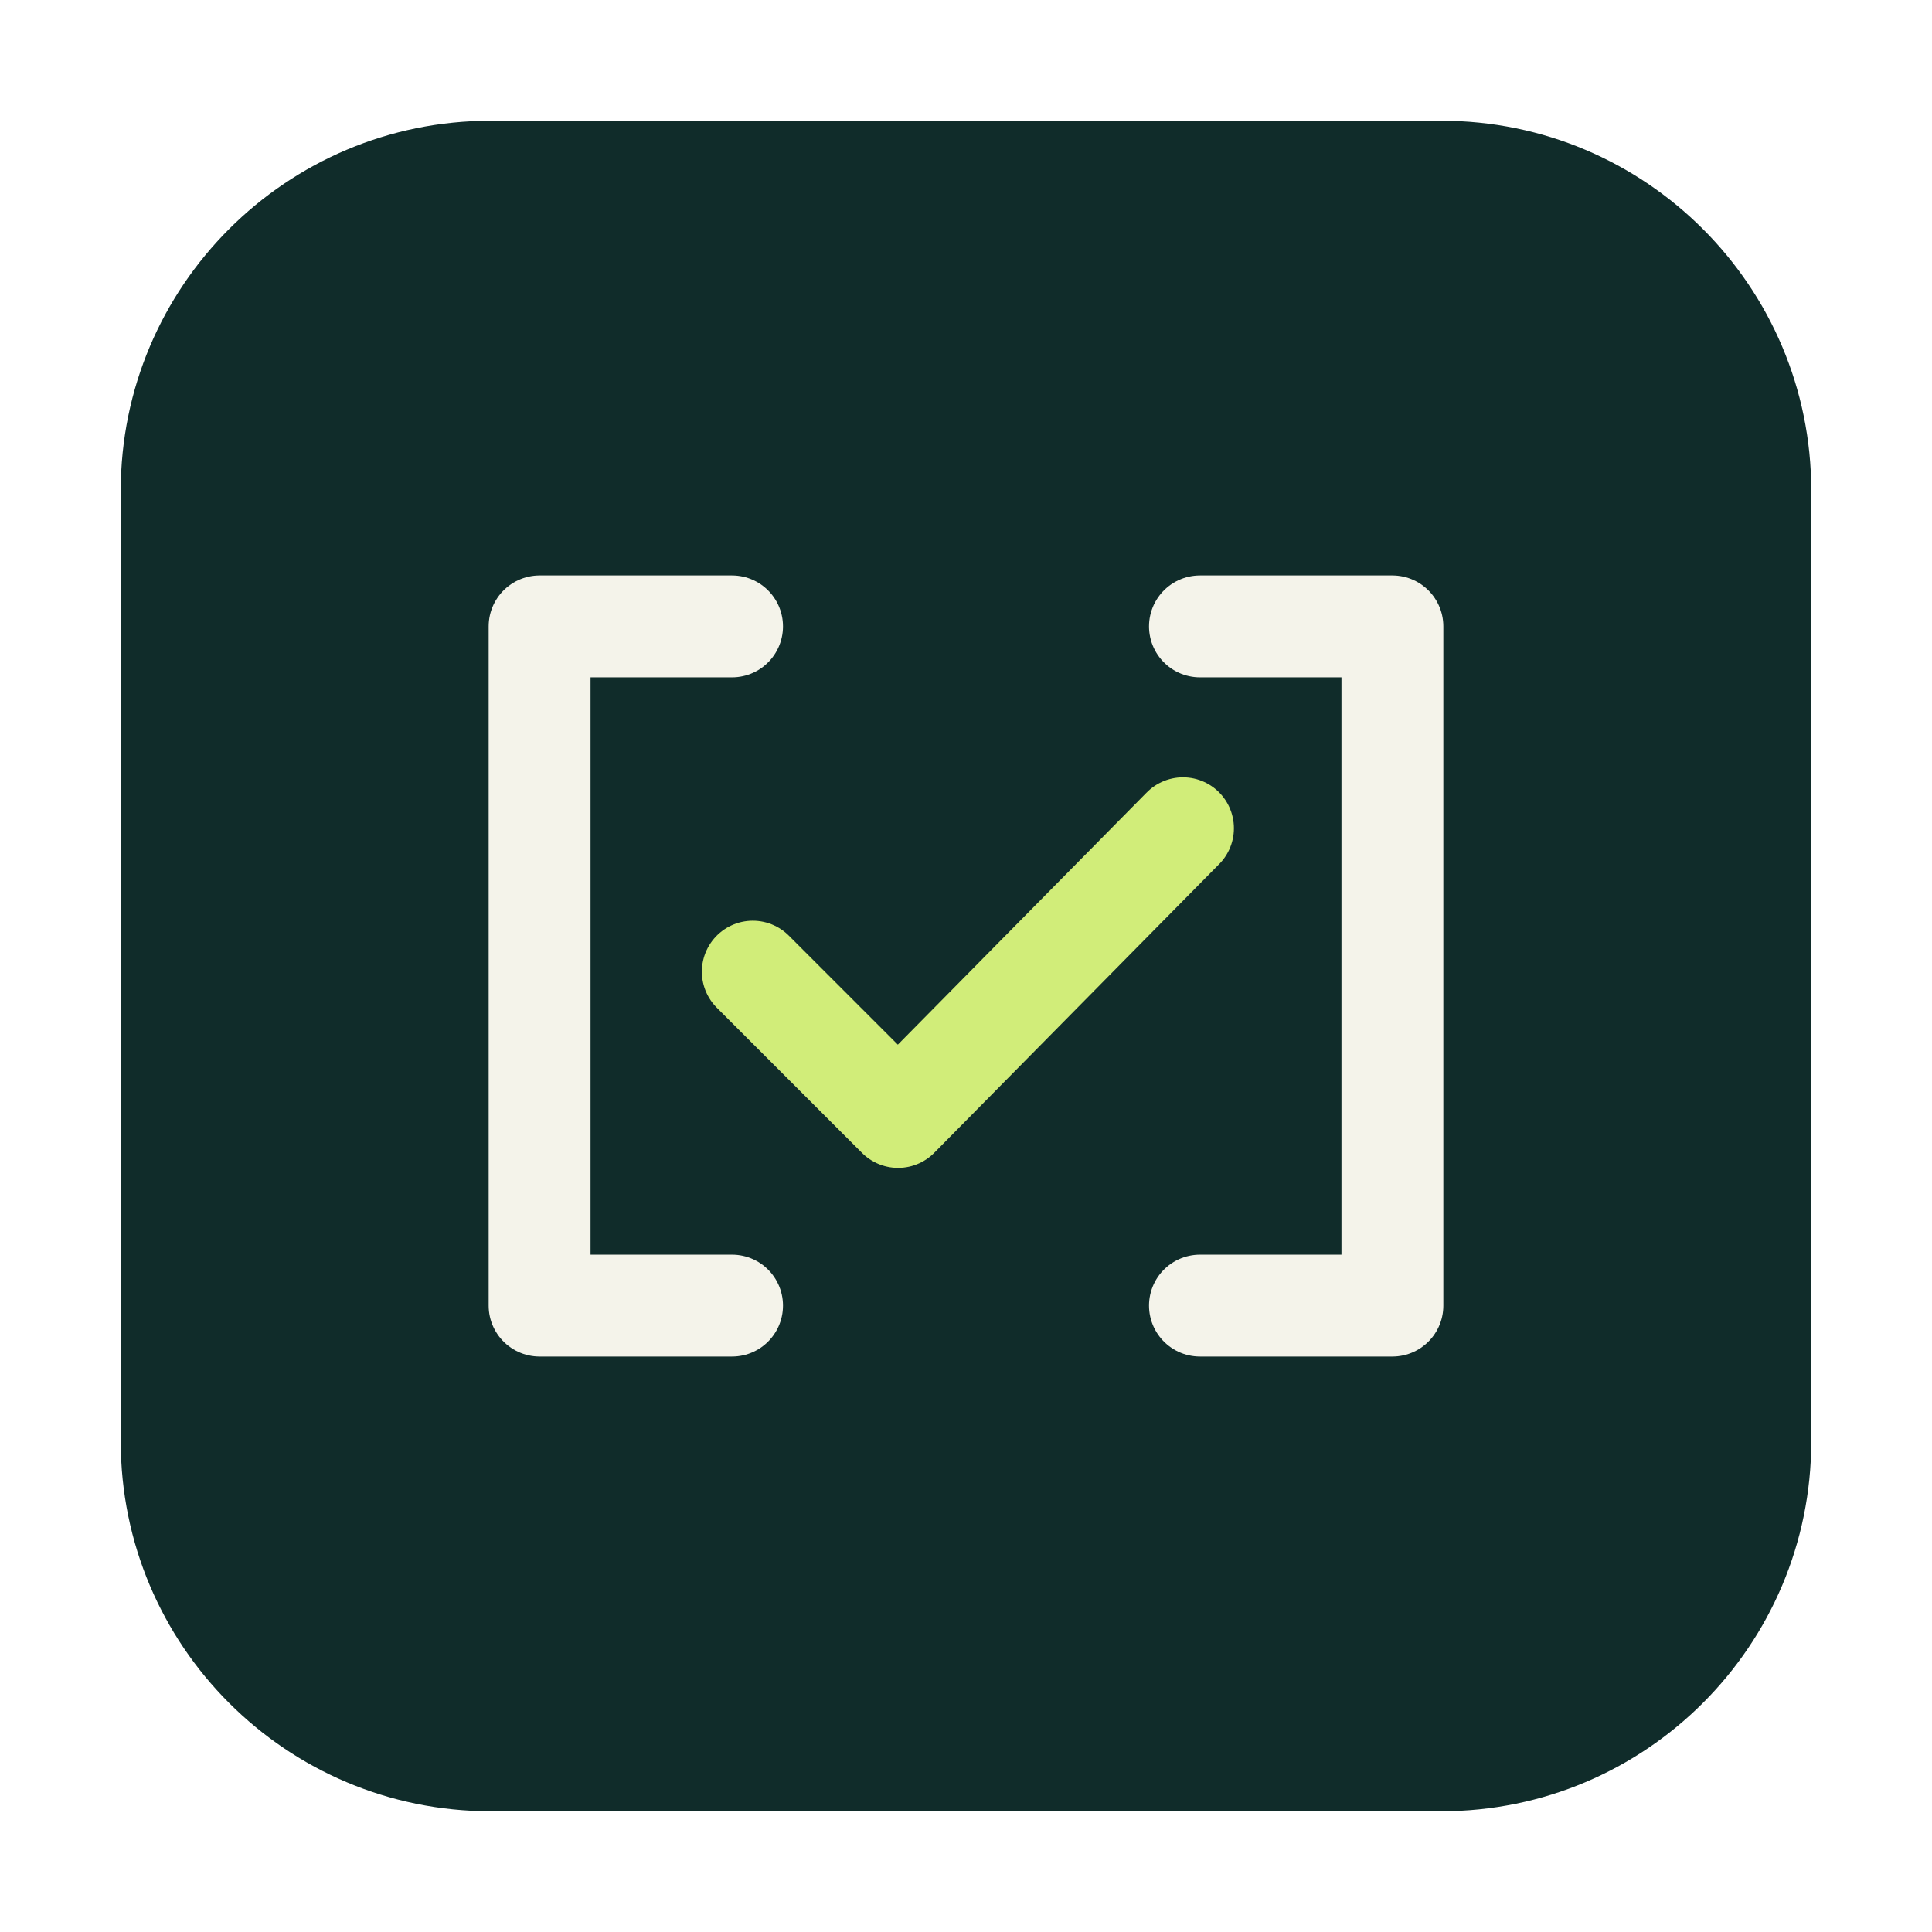
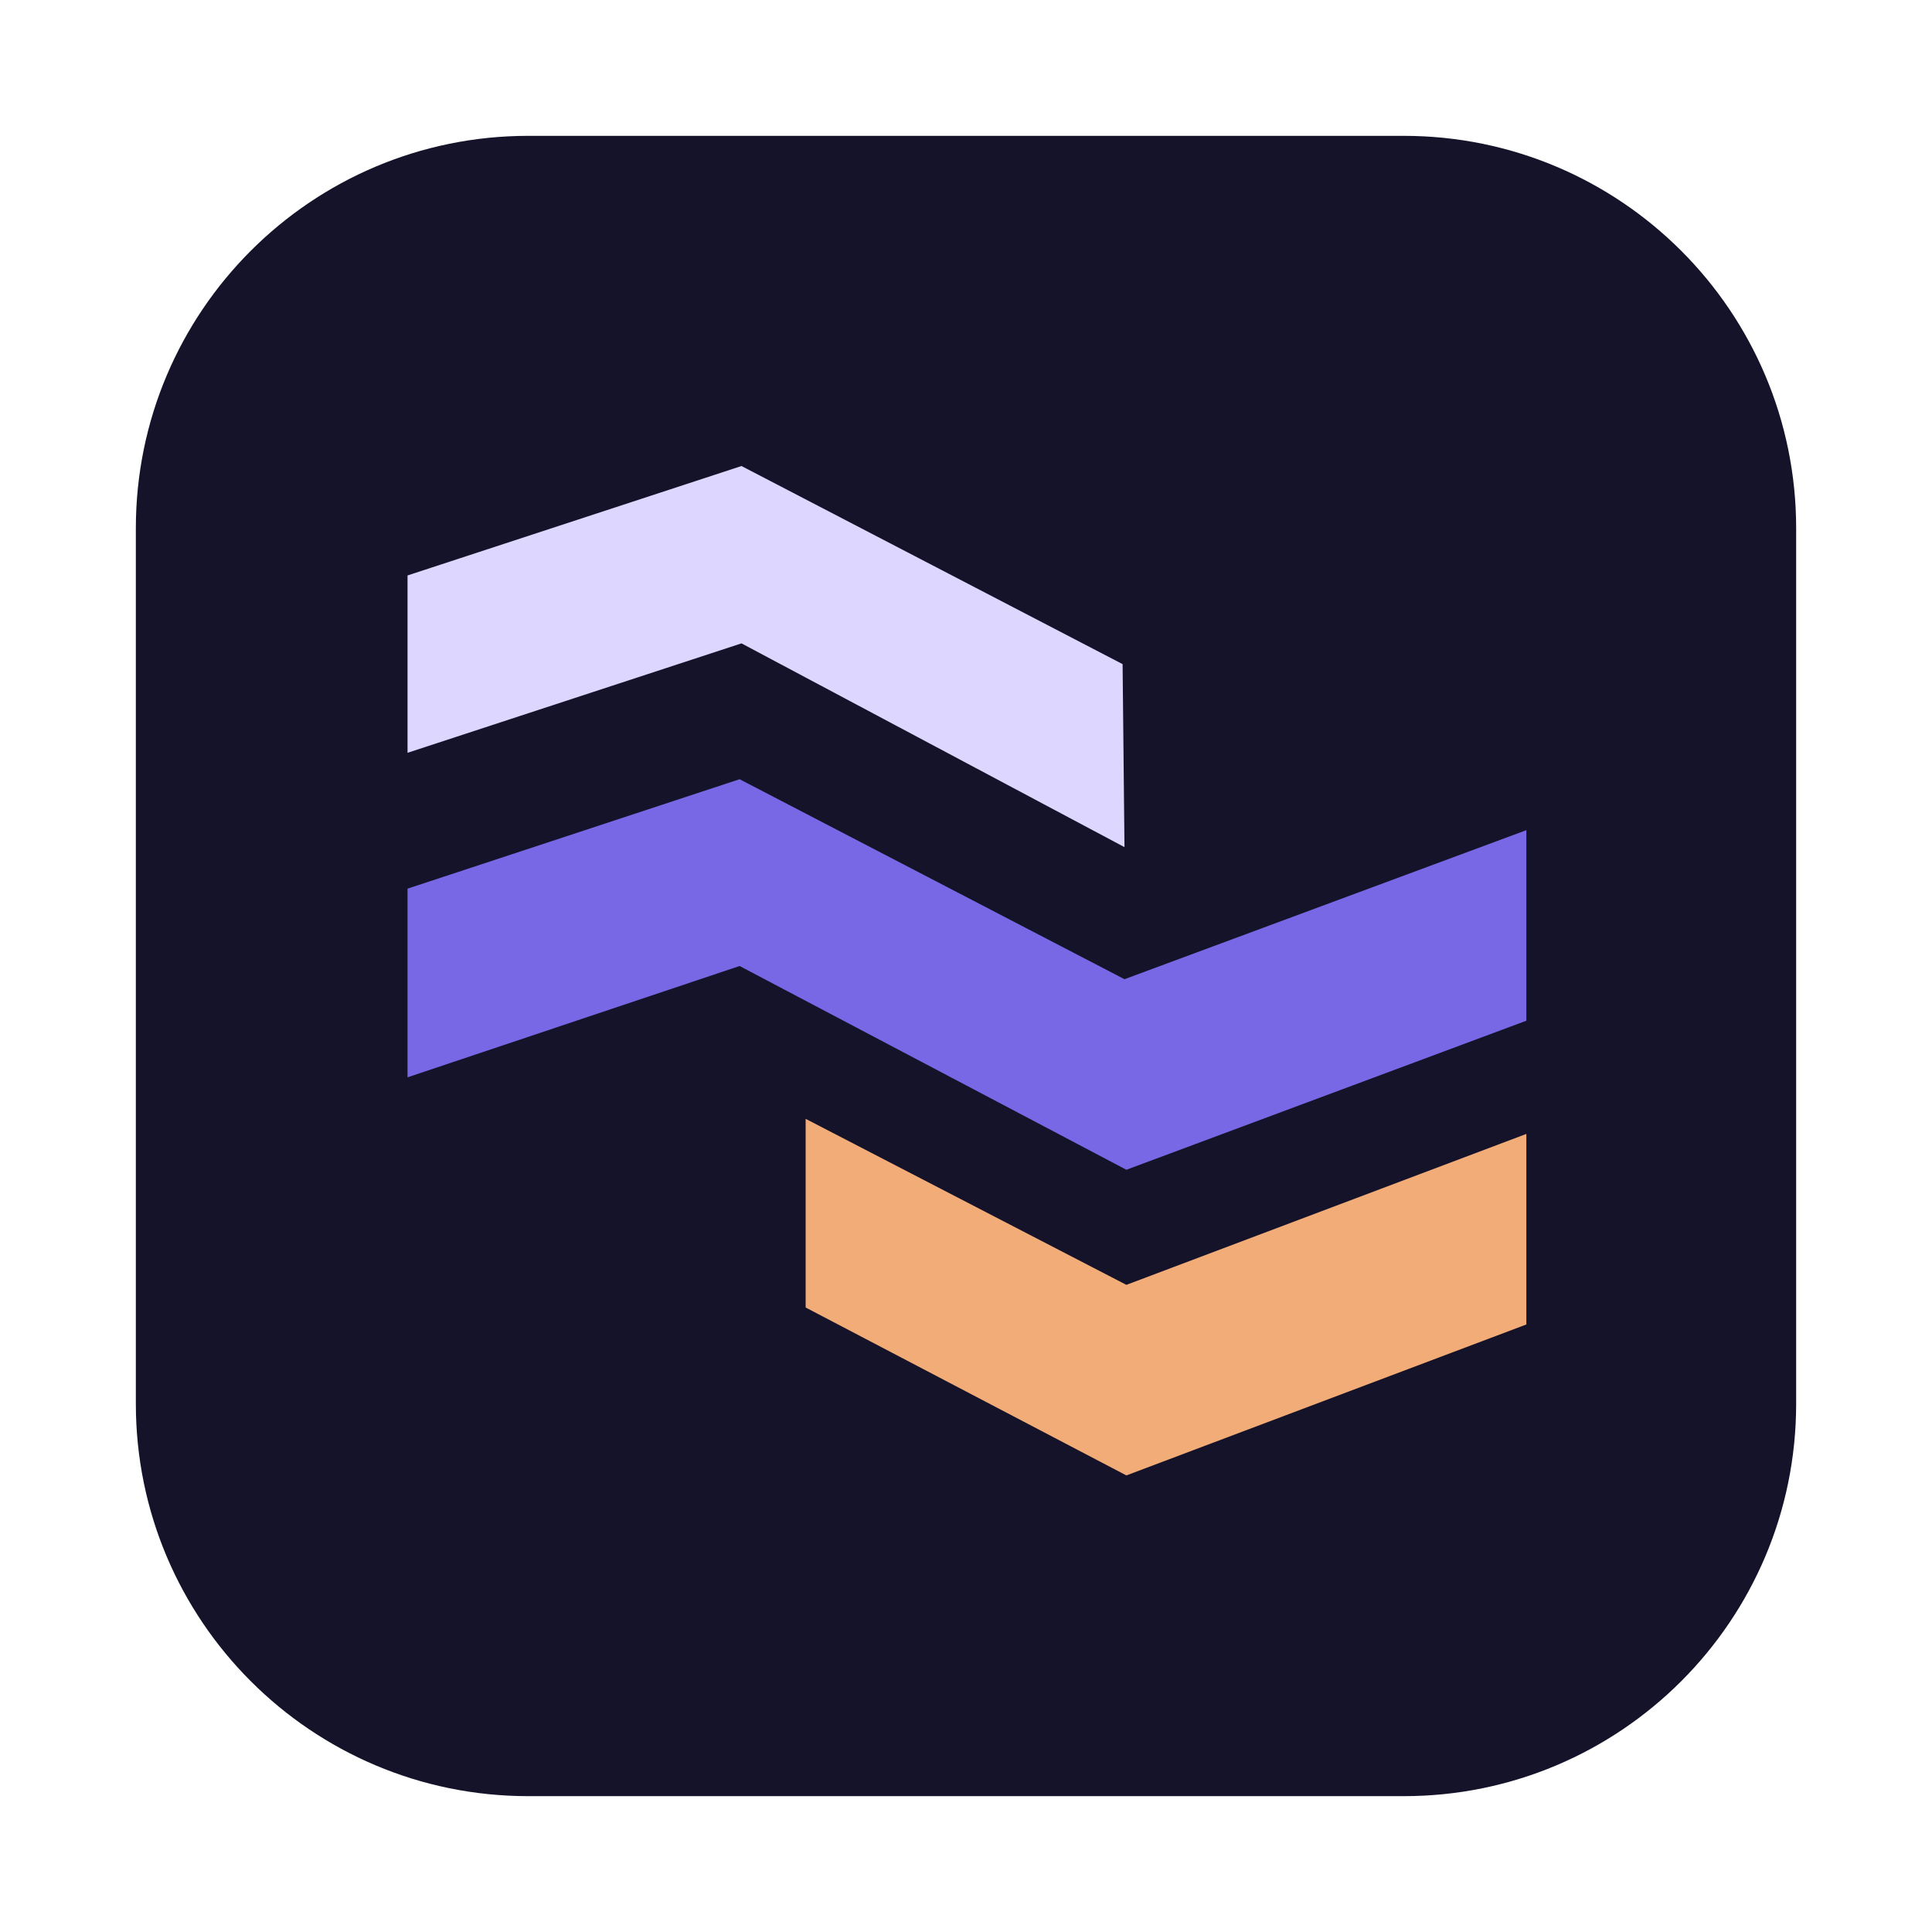
- <svg xmlns="http://www.w3.org/2000/svg" viewBox="0 0 1024 1024" role="img" aria-label="VersionRelay">
-   <rect x="64" y="64" width="896" height="896" rx="196" fill="#102C2A" />
-   <path fill="none" stroke="#F4F3EA" stroke-width="54" stroke-linecap="round" stroke-linejoin="round" d="M388 332H286v360h102m248-360h102v360H636" />
-   <path fill="none" stroke="#D1ED79" stroke-width="54" stroke-linecap="round" stroke-linejoin="round" d="m399 515 77 77 151-153" />
+ <svg xmlns="http://www.w3.org/2000/svg" viewBox="0 0 1024 1024" role="img" aria-label="VersionRelay convergence mark">
+   <rect x="72" y="72" width="880" height="880" rx="208" fill="#151329" />
+   <path d="M216 305 393 247 595 352 596 449 393 341 216 399Z" fill="#DDD6FE" />
+   <path d="M216 471 392 413 596 519 809 440 809 541 597 620 392 512 216 571Z" fill="#7868E6" />
+   <path d="M427 593 597 681 809 601 809 702 597 782 427 693Z" fill="#F2AC78" />
</svg>
